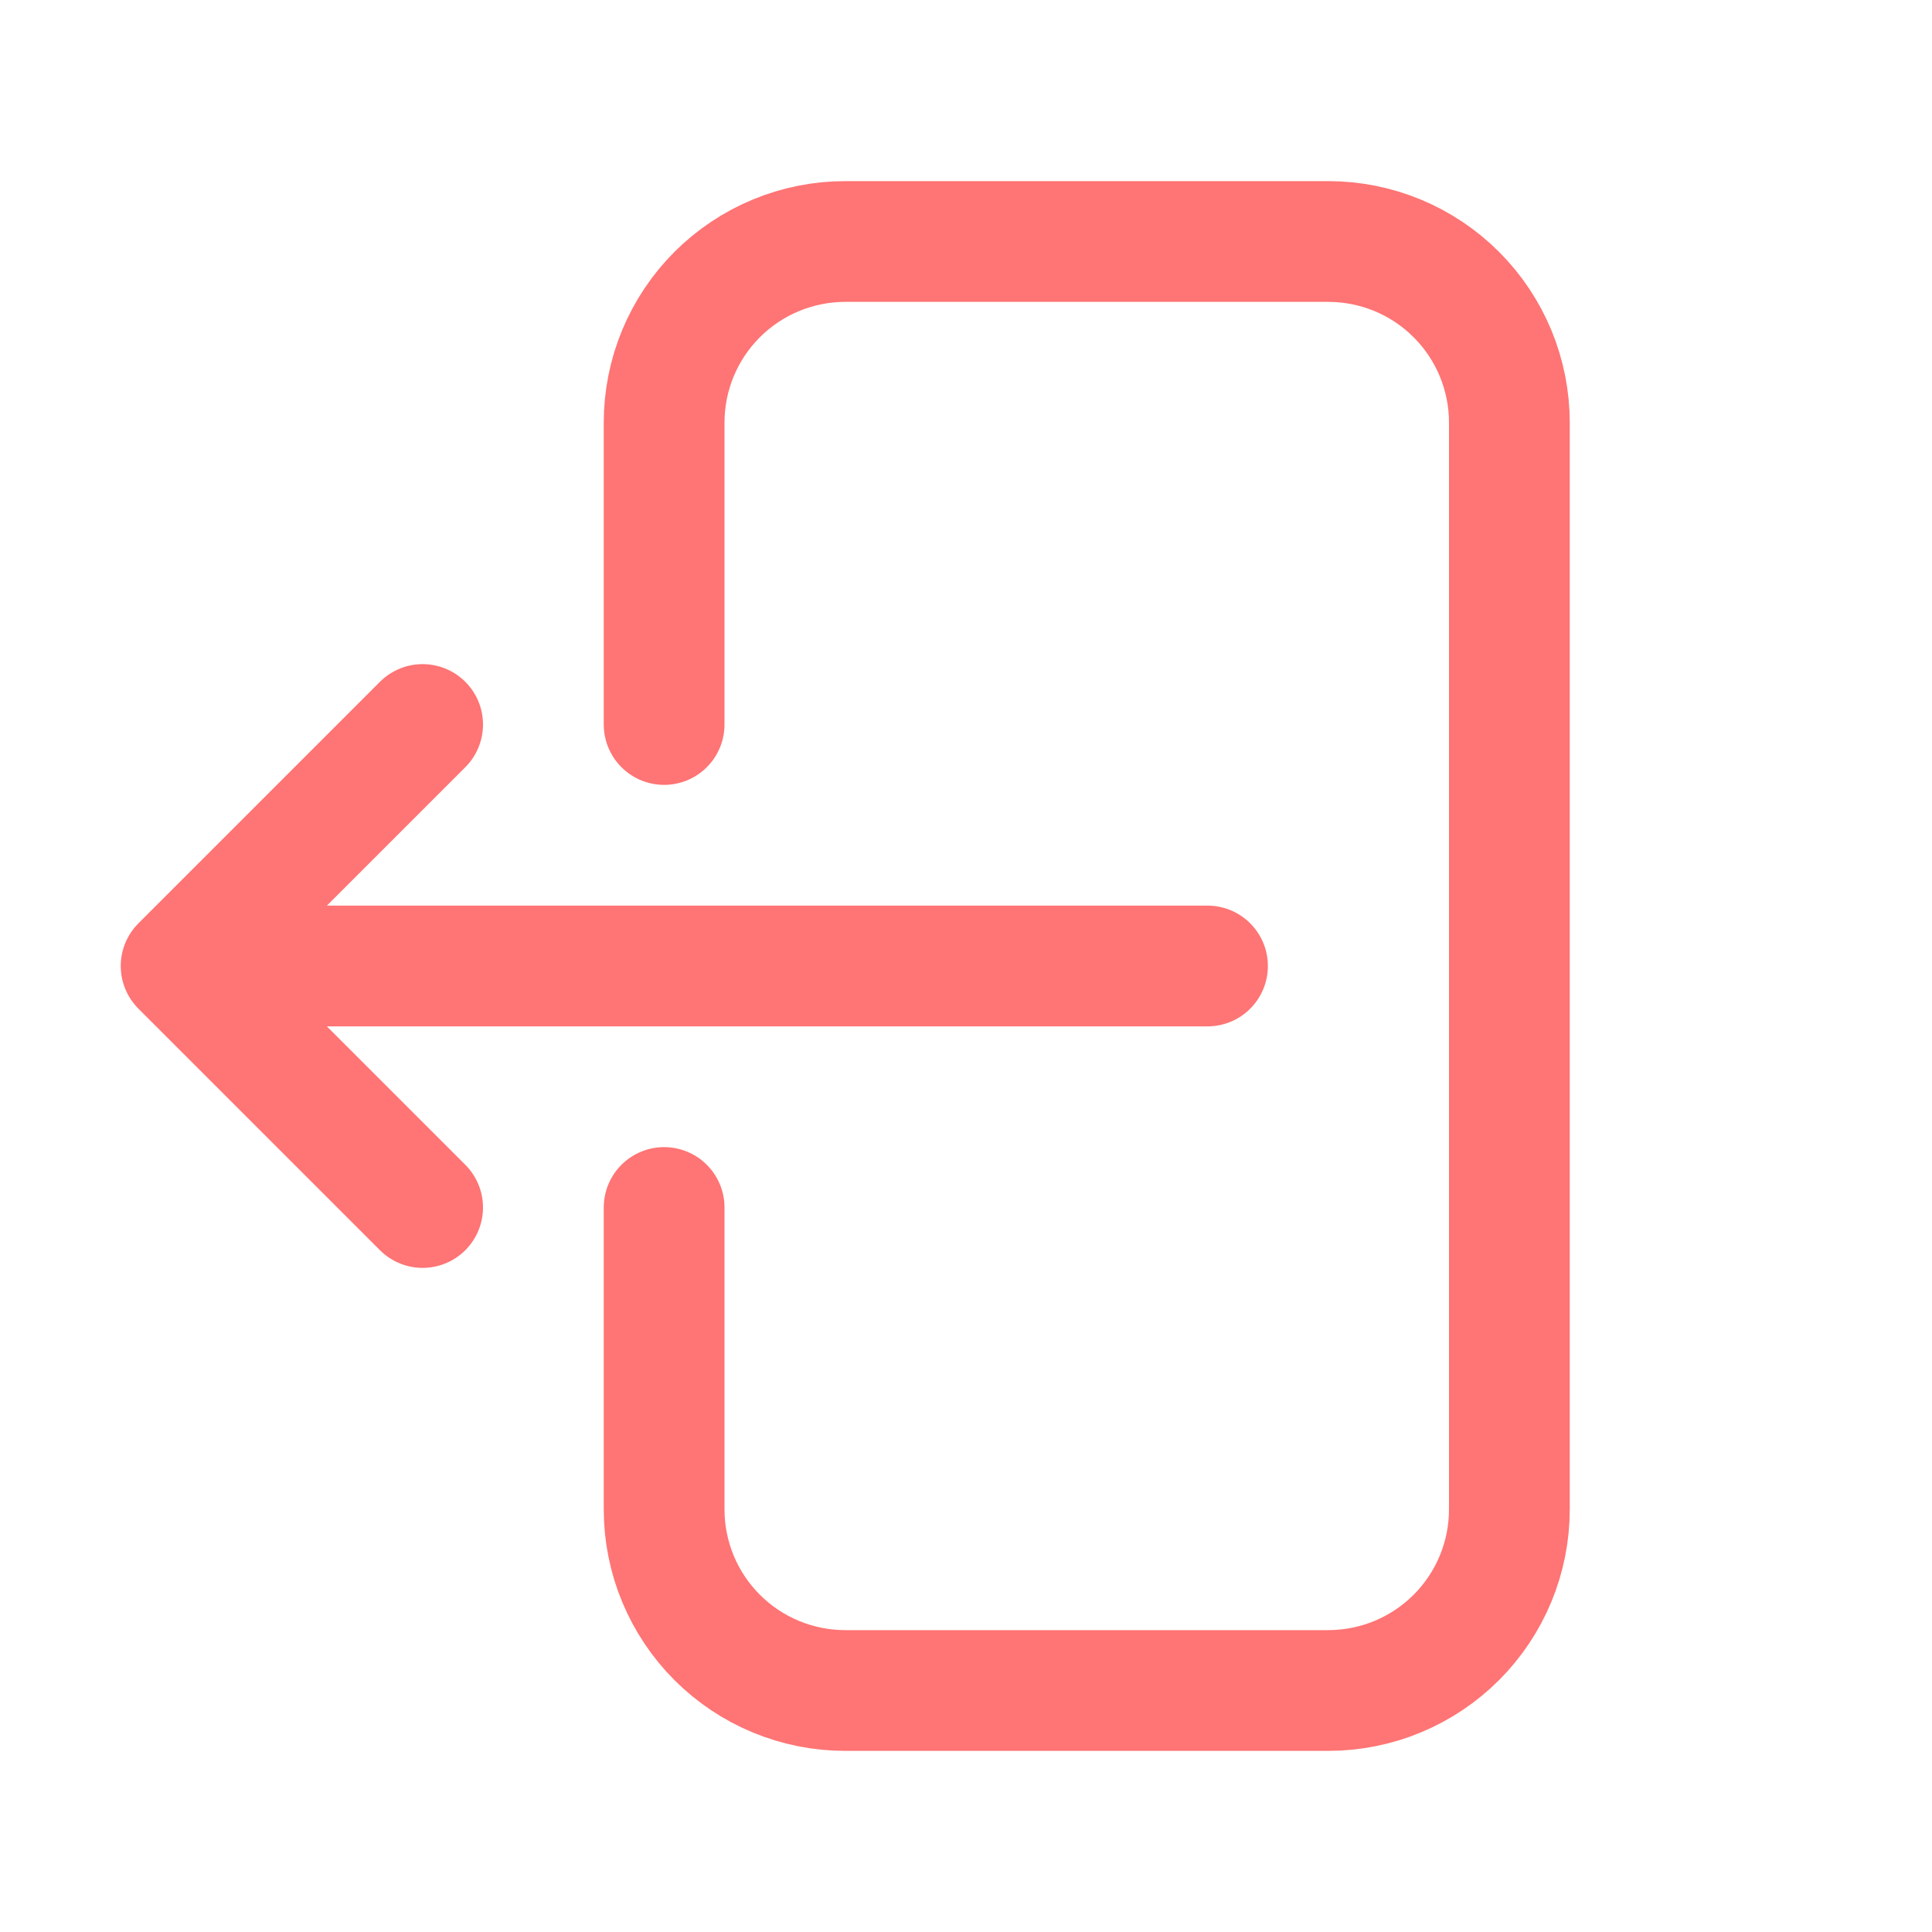
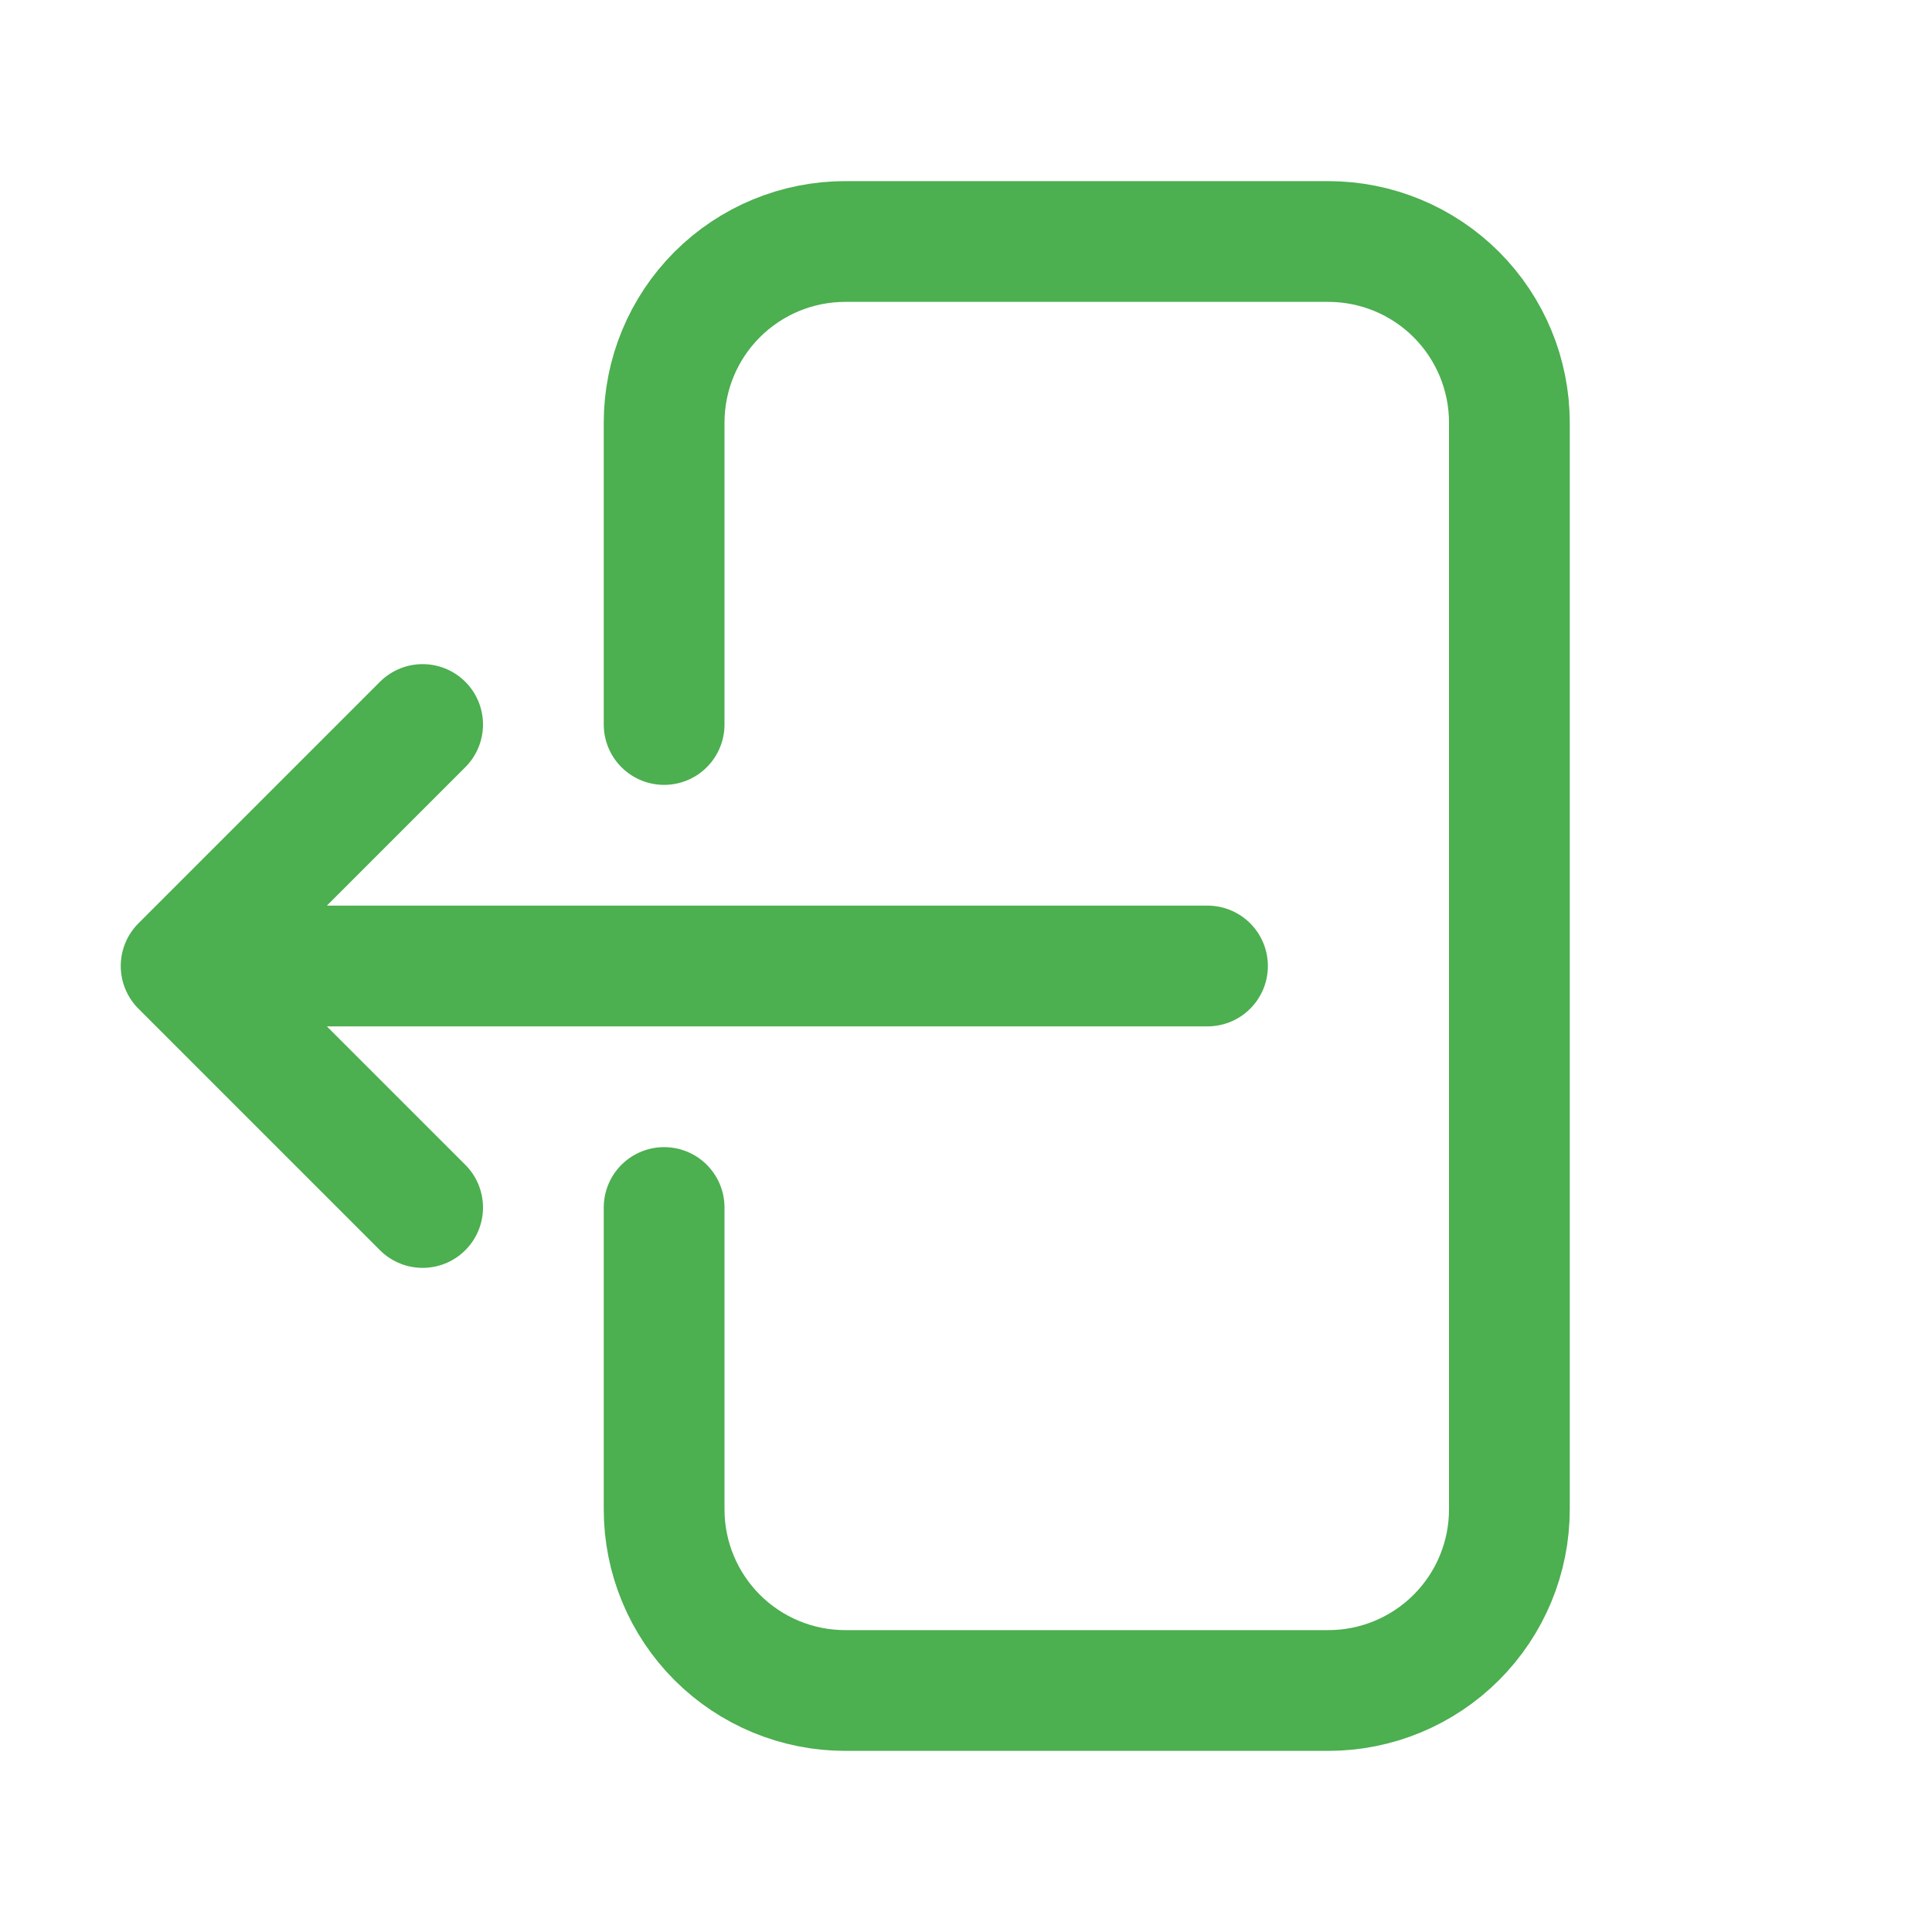
<svg xmlns="http://www.w3.org/2000/svg" width="24" height="24" viewBox="0 0 24 24" fill="none">
-   <path d="M8.25 9V5.25C8.25 4.653 8.487 4.081 8.909 3.659C9.331 3.237 9.903 3 10.5 3H16.5C17.097 3 17.669 3.237 18.091 3.659C18.513 4.081 18.75 4.653 18.75 5.25V18.75C18.75 19.347 18.513 19.919 18.091 20.341C17.669 20.763 17.097 21 16.5 21H10.5C9.903 21 9.331 20.763 8.909 20.341C8.487 19.919 8.25 19.347 8.25 18.75V15M5.25 15L2.25 12M2.25 12L5.25 9M2.25 12H15" stroke="#FF7474" stroke-width="1.5" stroke-linecap="round" stroke-linejoin="round" />
+   <path d="M8.25 9V5.25C8.25 4.653 8.487 4.081 8.909 3.659C9.331 3.237 9.903 3 10.5 3H16.5C17.097 3 17.669 3.237 18.091 3.659C18.513 4.081 18.75 4.653 18.75 5.25V18.75C18.75 19.347 18.513 19.919 18.091 20.341C17.669 20.763 17.097 21 16.5 21H10.5C9.903 21 9.331 20.763 8.909 20.341C8.487 19.919 8.25 19.347 8.25 18.75V15M5.25 15L2.25 12M2.25 12L5.25 9M2.25 12H15" stroke="#4CAF50" stroke-width="1.5" stroke-linecap="round" stroke-linejoin="round" />
</svg>
